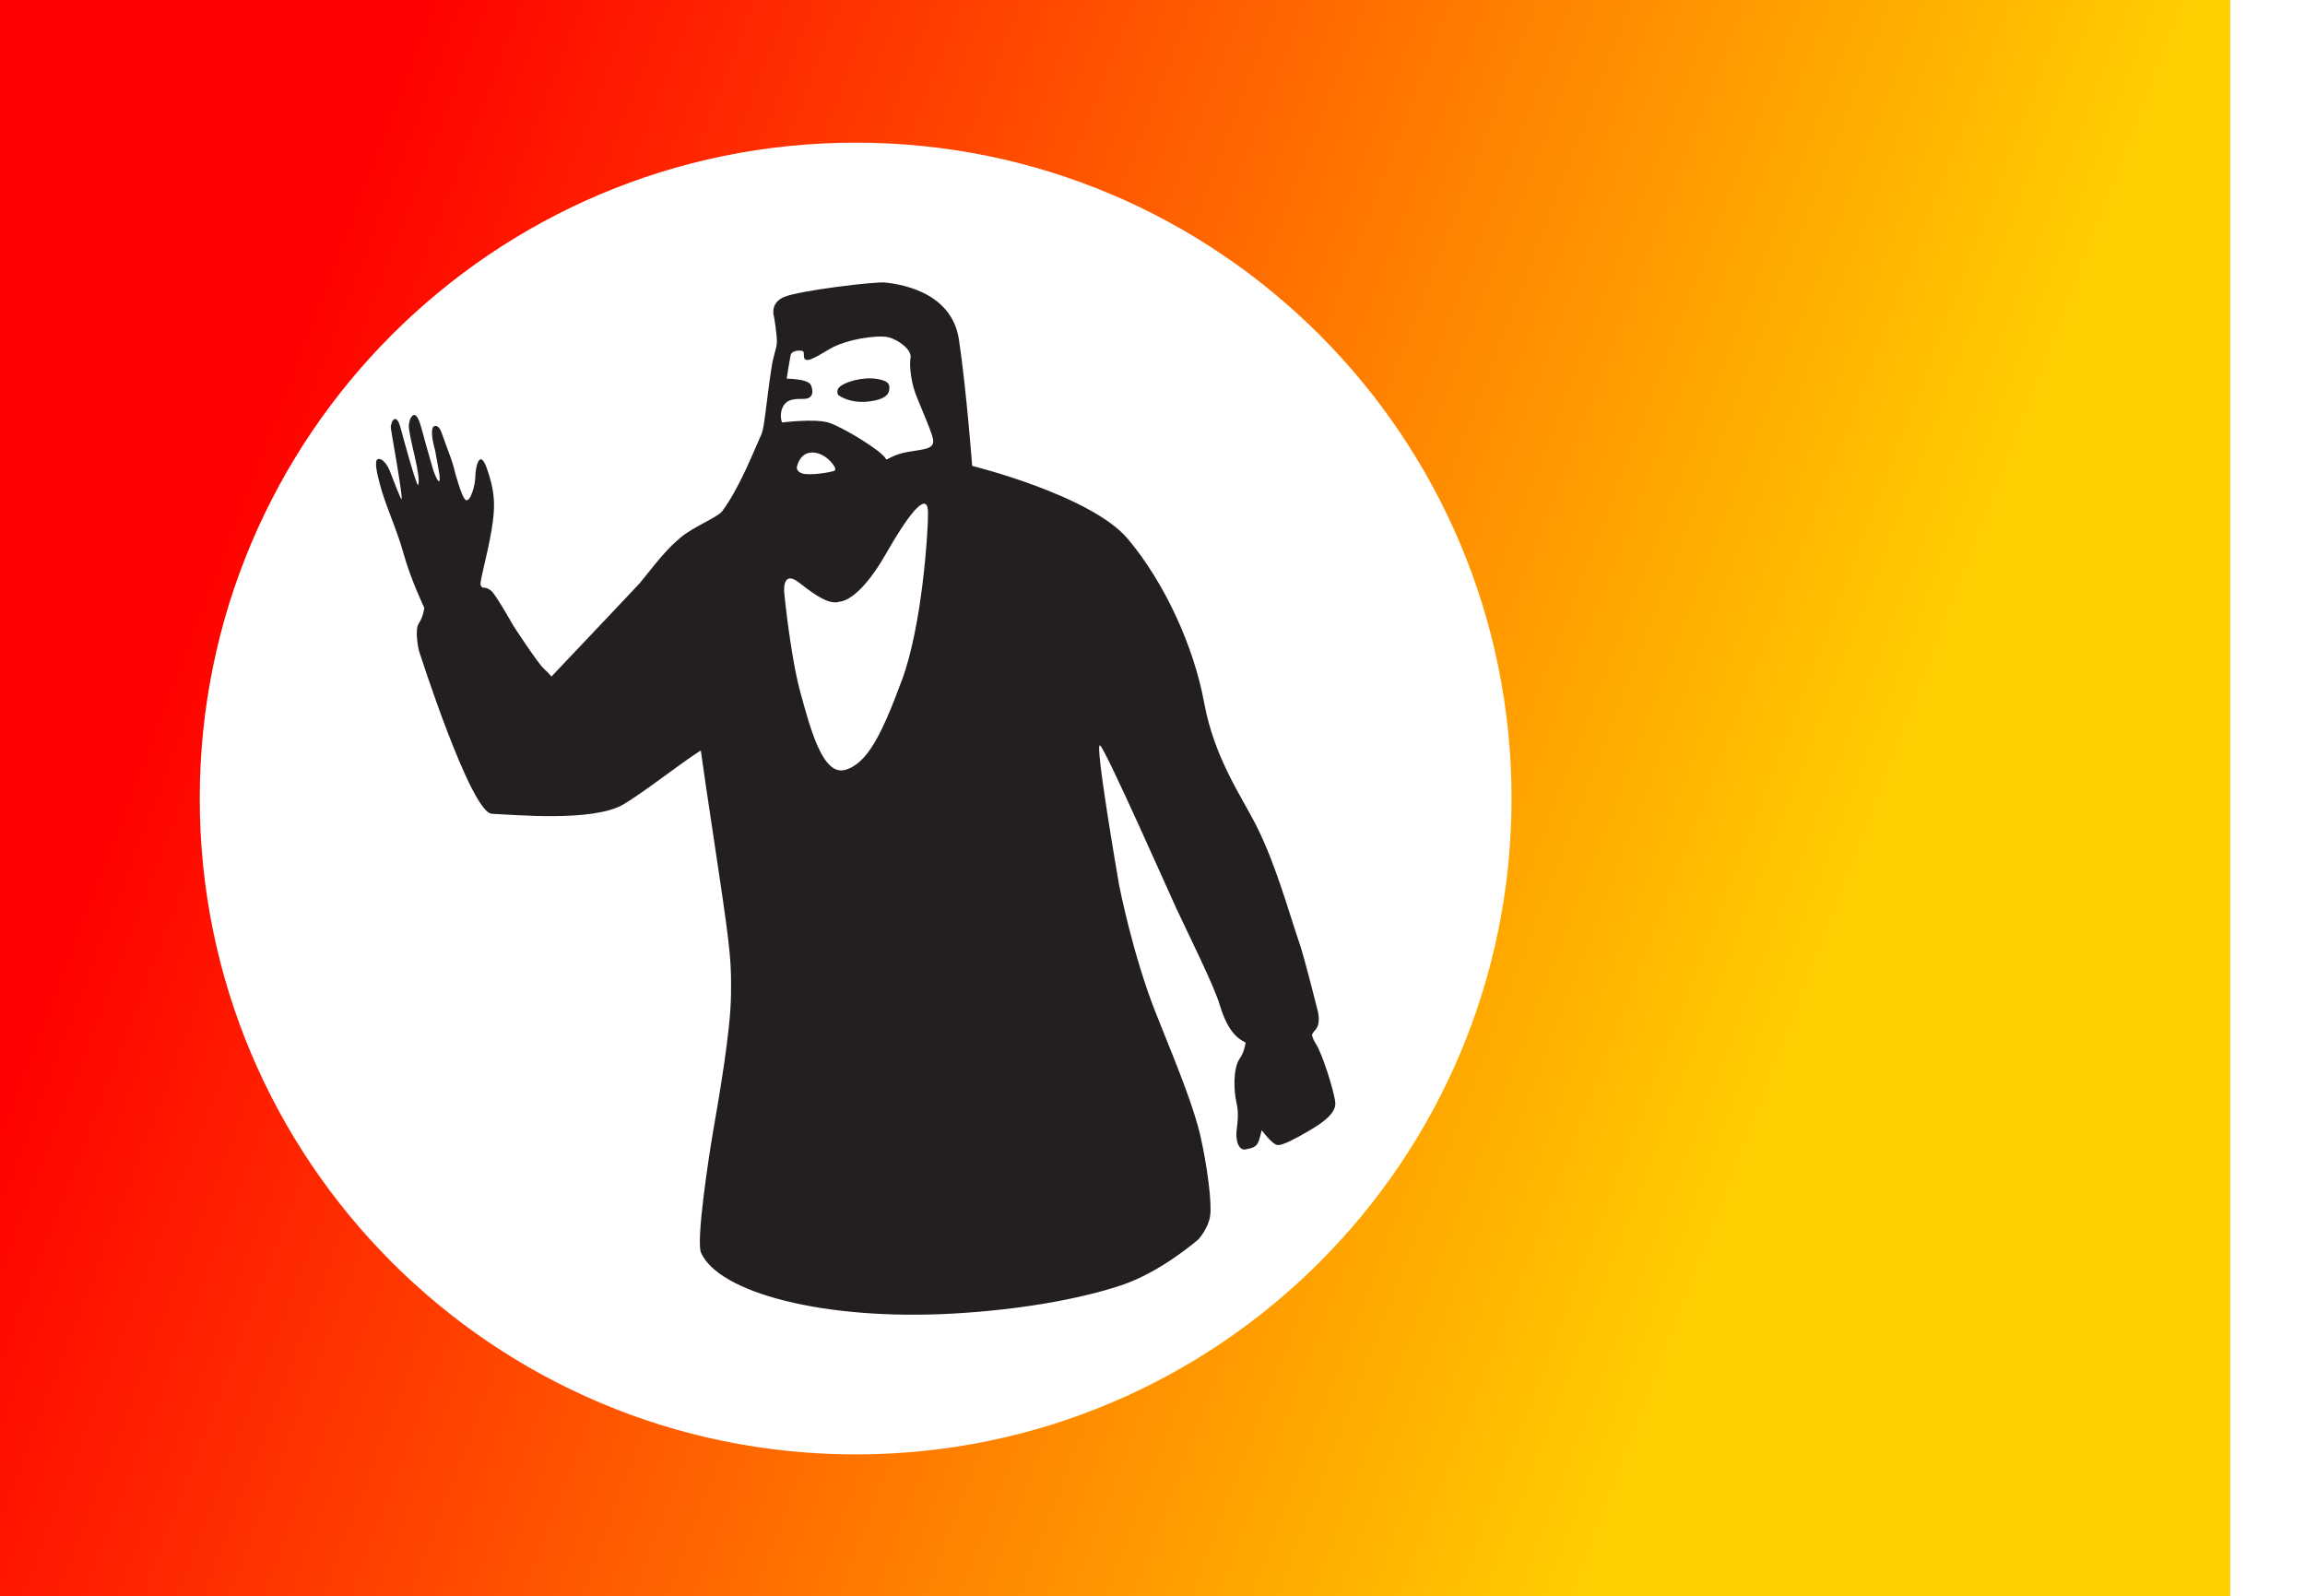
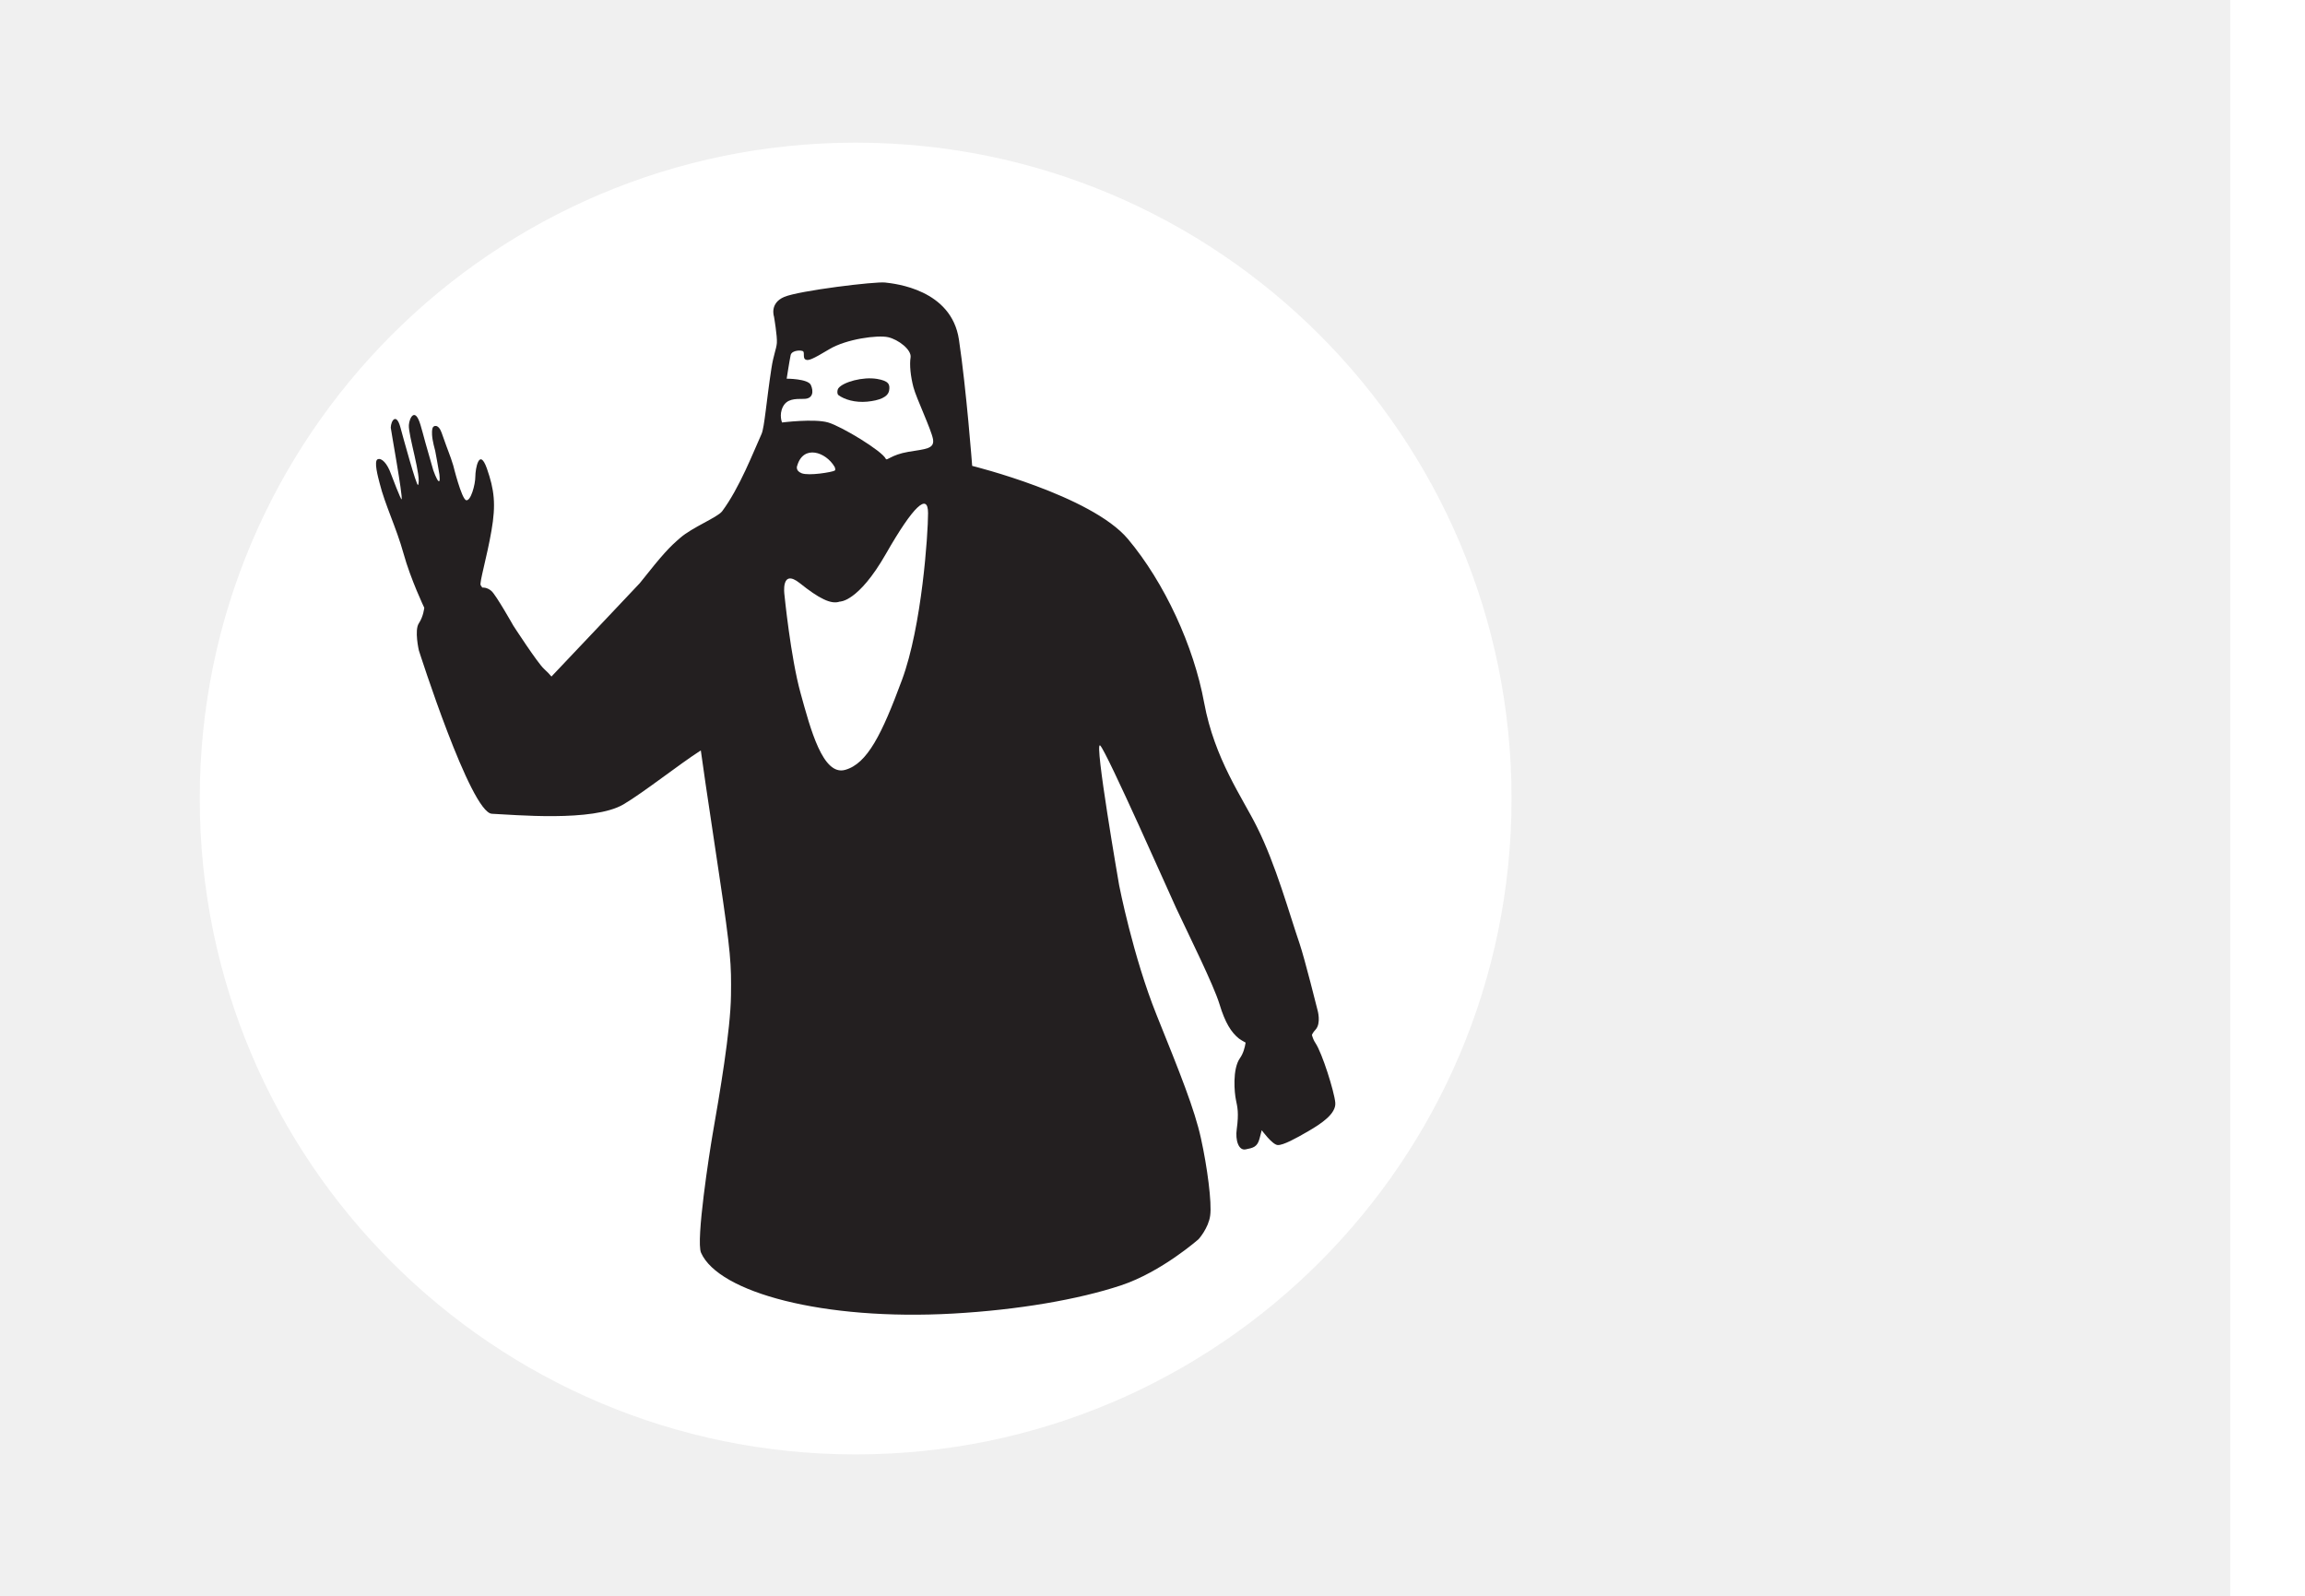
- <svg xmlns="http://www.w3.org/2000/svg" xmlns:xlink="http://www.w3.org/1999/xlink" version="1.1" width="737.008" height="510.236" viewBox="715 15 1 20" id="svg42">
+ <svg xmlns="http://www.w3.org/2000/svg" width="737.008" height="510.236" viewBox="715 15 1 20" id="svg42" version="1.1">
  <defs id="defs4">
-     <linearGradient id="linearGradient43">
-       <stop style="stop-color:#ffd000;stop-opacity:1;" offset="0.283" id="stop43" />
-       <stop style="stop-color:#ff0000;stop-opacity:1;" offset="0.341" id="stop44" />
-     </linearGradient>
    <clipPath id="clip_1">
      <path transform="matrix(1,0,0,-1,0,510.236)" d="M0 4.961H368.504V510.236H0Z" id="path1" />
    </clipPath>
    <clipPath id="clip_3">
      <path transform="matrix(1,0,0,-1,0,510.236)" d="M0 0H737.008V510.236H0Z" id="path2" />
    </clipPath>
    <clipPath id="clip_4">
      <path transform="matrix(1,0,0,-1,0,510.236)" d="M418.819 478.503H432.284V488.794H418.819Z" id="path3" />
    </clipPath>
    <path id="font_5_3" d="M.401 .156C.431 .156 .454 .162 .47 .173 .486 .184 .494 .2 .494 .22V.222C.494 .242 .486 .257 .471 .268 .456 .279 .432 .285 .399 .285H.251V.156H.401M.373 .421C.403 .421 .426 .426 .441 .436 .457 .446 .465 .461 .465 .482V.484C.465 .503 .458 .518 .443 .528 .428 .539 .406 .544 .377 .544H.251V.421H.373M.062 .7H.421C.465 .7 .503 .695 .534 .684 .565 .674 .591 .658 .612 .637 .626 .623 .637 .607 .645 .588 .653 .569 .657 .548 .657 .524V.522C.657 .481 .647 .449 .626 .424 .606 .399 .58 .379 .549 .366 .592 .352 .626 .332 .65 .305 .676 .279 .688 .242 .688 .195V.193C.688 .132 .665 .085 .618 .051 .572 .017 .507 0 .423 0H.062V.7Z" />
    <path id="font_5_4" d="M.399-.014C.349-.014 .302-.005 .258 .013 .214 .031 .176 .056 .143 .089 .111 .121 .086 .159 .066 .204 .047 .248 .038 .296 .038 .348V.35C.038 .401 .047 .448 .066 .493 .085 .537 .11 .575 .143 .608 .176 .641 .214 .667 .259 .686 .304 .705 .354 .714 .407 .714 .443 .714 .476 .71 .505 .703 .534 .696 .561 .686 .585 .673 .61 .66 .632 .645 .651 .627 .671 .609 .689 .589 .704 .568L.558 .455C.538 .48 .516 .5 .492 .515 .468 .53 .439 .537 .405 .537 .38 .537 .358 .532 .337 .523 .317 .513 .3 .5 .285 .483 .27 .466 .259 .447 .251 .424 .242 .401 .238 .377 .238 .352V.35C.238 .324 .242 .3 .251 .277 .259 .254 .27 .234 .285 .217 .3 .2 .317 .187 .337 .178 .358 .168 .38 .163 .405 .163 .423 .163 .44 .165 .454 .169 .47 .173 .483 .179 .495 .187 .508 .194 .52 .203 .531 .214 .541 .224 .552 .235 .563 .248L.709 .144C.692 .121 .674 .1 .654 .081 .635 .062 .612 .045 .587 .031 .562 .017 .535 .006 .503-.002 .472-.01 .438-.014 .399-.014Z" />
    <path id="font_5_2" d="M.474 .275 .396 .474 .317 .275H.474M.304 .705H.491L.789 0H.581L.53 .125H.26L.21 0H.006L.304 .705Z" />
    <path id="font_5_5" d="M.233 .53H.023V.7H.637V.53H.427V0H.233V.53Z" />
    <path id="font_5_1" d="M.163 .524 .045 .497 .008 .647 .213 .705H.354V0H.163V.524Z" />
    <clipPath id="clip_6">
      <path transform="matrix(1,0,0,-1,0,510.236)" d="M0 0H737.008V510.236H0Z" id="path4" />
    </clipPath>
-     <linearGradient xlink:href="#linearGradient43" id="linearGradient44" x1="721.036" y1="190.521" x2="384.476" y2="319.715" gradientUnits="userSpaceOnUse" />
  </defs>
  <g clip-path="url(#clip_3)" id="g37">
    <path transform="matrix(1,0,0,-1,0,510.236)" stroke-width="8" stroke-linecap="butt" stroke-miterlimit="4" stroke-linejoin="miter" fill="none" stroke="#ffffff" d="M4 4H364.504V506.236H4Z" id="path5" />
-     <path d="m 690.328,462.053 48.432,0.707 -5.752,43.476 -36.928,-0.719 z" fill="#ffcb04" id="path6" style="fill:url(#linearGradient44);fill-rule:nonzero" transform="matrix(1,0,0,-1,0,510.236)" />
    <path transform="matrix(1,0,0,-1,0,510.236)" stroke-width="8" stroke-linecap="butt" stroke-miterlimit="4" stroke-linejoin="miter" fill="none" stroke="#ffffff" d="M372.504 4H733.008V506.236H372.504Z" id="path7" />
    <path transform="matrix(1,0,0,-1,0,510.236)" d="M643.601 480.664C644.228 480.664 644.701 480.841 645.021 481.194 645.341 481.547 645.501 482.074 645.501 482.774V487.714H642.411V487.254H644.991V482.774C644.991 482.214 644.876 481.799 644.646 481.529 644.416 481.259 644.068 481.124 643.601 481.124 643.288 481.124 642.999 481.199 642.736 481.349 642.473 481.499 642.244 481.717 642.051 482.004L641.741 481.664C641.941 481.351 642.206 481.106 642.536 480.929 642.866 480.752 643.221 480.664 643.601 480.664M652.141 483.344C652.141 483.851 652.033 484.304 651.816 484.704 651.599 485.104 651.303 485.416 650.926 485.639 650.549 485.862 650.124 485.974 649.651 485.974 649.178 485.974 648.751 485.861 648.371 485.634 647.991 485.407 647.693 485.092 647.476 484.689 647.259 484.286 647.151 483.831 647.151 483.324 647.151 482.811 647.266 482.354 647.496 481.954 647.726 481.554 648.044 481.241 648.451 481.014 648.858 480.787 649.321 480.674 649.841 480.674 650.241 480.674 650.613 480.747 650.956 480.894 651.299 481.041 651.584 481.251 651.811 481.524L651.521 481.854C651.328 481.614 651.086 481.432 650.796 481.309 650.506 481.186 650.191 481.124 649.851 481.124 649.438 481.124 649.066 481.211 648.736 481.384 648.406 481.557 648.144 481.802 647.951 482.119 647.758 482.436 647.654 482.797 647.641 483.204H652.131ZM649.651 485.534C650.018 485.534 650.348 485.451 650.641 485.284 650.934 485.117 651.171 484.887 651.351 484.594 651.531 484.301 651.631 483.967 651.651 483.594H647.651C647.678 483.967 647.779 484.302 647.956 484.599 648.133 484.896 648.368 485.126 648.661 485.289 648.954 485.452 649.284 485.534 649.651 485.534M655.301 485.974C654.901 485.974 654.517 485.909 654.151 485.779 653.784 485.649 653.471 485.467 653.211 485.234L653.461 484.874C653.681 485.074 653.949 485.234 654.266 485.354 654.582 485.474 654.914 485.534 655.261 485.534 655.767 485.534 656.152 485.407 656.416 485.154 656.679 484.901 656.811 484.531 656.811 484.044V483.624H655.021C654.341 483.624 653.846 483.489 653.536 483.219 653.226 482.949 653.071 482.597 653.071 482.164 653.071 481.717 653.239 481.357 653.576 481.084 653.912 480.811 654.371 480.674 654.951 480.674 655.397 480.674 655.781 480.759 656.101 480.929 656.421 481.099 656.664 481.337 656.831 481.644V480.714H657.311V484.024C657.311 484.664 657.137 485.149 656.791 485.479 656.444 485.809 655.947 485.974 655.301 485.974M655.021 481.084C654.561 481.084 654.204 481.182 653.951 481.379 653.697 481.576 653.571 481.844 653.571 482.184 653.571 482.511 653.686 482.767 653.916 482.954 654.146 483.141 654.517 483.234 655.031 483.234H656.811V482.254C656.657 481.874 656.429 481.584 656.126 481.384 655.822 481.184 655.454 481.084 655.021 481.084M661.921 485.974C661.434 485.974 661.012 485.871 660.656 485.664 660.299 485.457 660.031 485.171 659.851 484.804V485.934H659.371V480.714H659.871V483.494C659.871 484.114 660.047 484.607 660.401 484.974 660.754 485.341 661.237 485.524 661.851 485.524 662.384 485.524 662.799 485.371 663.096 485.064 663.392 484.757 663.541 484.311 663.541 483.724V480.714H664.041V483.764C664.041 484.477 663.851 485.024 663.471 485.404 663.091 485.784 662.574 485.974 661.921 485.974M669.461 480.664C670.087 480.664 670.561 480.841 670.881 481.194 671.201 481.547 671.361 482.074 671.361 482.774V487.714H668.271V487.254H670.851V482.774C670.851 482.214 670.736 481.799 670.506 481.529 670.276 481.259 669.927 481.124 669.461 481.124 669.147 481.124 668.859 481.199 668.596 481.349 668.332 481.499 668.104 481.717 667.911 482.004L667.601 481.664C667.801 481.351 668.066 481.106 668.396 480.929 668.726 480.752 669.081 480.664 669.461 480.664M675.341 485.974C674.941 485.974 674.557 485.909 674.191 485.779 673.824 485.649 673.511 485.467 673.251 485.234L673.501 484.874C673.721 485.074 673.989 485.234 674.306 485.354 674.622 485.474 674.954 485.534 675.301 485.534 675.807 485.534 676.192 485.407 676.455 485.154 676.719 484.901 676.851 484.531 676.851 484.044V483.624H675.061C674.381 483.624 673.886 483.489 673.575 483.219 673.265 482.949 673.111 482.597 673.111 482.164 673.111 481.717 673.279 481.357 673.616 481.084 673.952 480.811 674.411 480.674 674.991 480.674 675.437 480.674 675.82 480.759 676.14 480.929 676.46 481.099 676.704 481.337 676.871 481.644V480.714H677.351V484.024C677.351 484.664 677.177 485.149 676.83 485.479 676.484 485.809 675.987 485.974 675.341 485.974M675.061 481.084C674.601 481.084 674.244 481.182 673.991 481.379 673.737 481.576 673.611 481.844 673.611 482.184 673.611 482.511 673.726 482.767 673.955 482.954 674.186 483.141 674.557 483.234 675.07 483.234H676.851V482.254C676.697 481.874 676.469 481.584 676.166 481.384 675.862 481.184 675.494 481.084 675.061 481.084M683.48 485.934V483.154C683.48 482.534 683.309 482.041 682.965 481.674 682.622 481.307 682.157 481.124 681.57 481.124 681.024 481.124 680.6 481.277 680.3 481.584 680 481.891 679.85 482.337 679.85 482.924V485.934H679.35V482.884C679.35 482.171 679.544 481.624 679.93 481.244 680.317 480.864 680.85 480.674 681.53 480.674 681.99 480.674 682.39 480.776 682.73 480.979 683.07 481.182 683.327 481.467 683.5 481.834V480.714H683.98V485.934ZM686.58 484.794V485.934H686.1V480.714H686.6V483.434C686.6 484.081 686.764 484.586 687.09 484.949 687.417 485.312 687.87 485.494 688.45 485.494L688.57 485.484V485.974C688.084 485.974 687.67 485.872 687.33 485.669 686.99 485.466 686.74 485.174 686.58 484.794M694.32 483.344C694.32 483.851 694.212 484.304 693.995 484.704 693.779 485.104 693.482 485.416 693.105 485.639 692.729 485.862 692.304 485.974 691.83 485.974 691.357 485.974 690.93 485.861 690.55 485.634 690.17 485.407 689.872 485.092 689.655 484.689 689.439 484.286 689.33 483.831 689.33 483.324 689.33 482.811 689.445 482.354 689.675 481.954 689.905 481.554 690.224 481.241 690.63 481.014 691.037 480.787 691.5 480.674 692.02 480.674 692.42 480.674 692.792 480.747 693.135 480.894 693.479 481.041 693.764 481.251 693.99 481.524L693.7 481.854C693.507 481.614 693.265 481.432 692.975 481.309 692.685 481.186 692.37 481.124 692.03 481.124 691.617 481.124 691.245 481.211 690.915 481.384 690.585 481.557 690.324 481.802 690.13 482.119 689.937 482.436 689.834 482.797 689.82 483.204H694.31ZM691.83 485.534C692.197 485.534 692.527 485.451 692.82 485.284 693.114 485.117 693.35 484.887 693.53 484.594 693.71 484.301 693.81 483.967 693.83 483.594H689.83C689.857 483.967 689.959 484.302 690.135 484.599 690.312 484.896 690.547 485.126 690.84 485.289 691.134 485.452 691.464 485.534 691.83 485.534M691.86 486.784H692.4L691.01 487.964H690.29ZM697.19 480.674C697.844 480.674 698.35 480.804 698.71 481.064 699.07 481.324 699.25 481.671 699.25 482.104 699.25 482.431 699.164 482.687 698.99 482.874 698.817 483.061 698.605 483.196 698.355 483.279 698.105 483.362 697.777 483.441 697.37 483.514 697.004 483.587 696.719 483.656 696.515 483.719 696.312 483.782 696.14 483.879 696 484.009 695.86 484.139 695.79 484.321 695.79 484.554 695.79 484.847 695.914 485.084 696.16 485.264 696.407 485.444 696.774 485.534 697.26 485.534 697.547 485.534 697.827 485.494 698.1 485.414 698.374 485.334 698.617 485.217 698.83 485.064L699.06 485.464C698.854 485.617 698.587 485.741 698.26 485.834 697.934 485.927 697.604 485.974 697.27 485.974 696.637 485.974 696.149 485.839 695.805 485.569 695.462 485.299 695.29 484.957 695.29 484.544 695.29 484.204 695.38 483.937 695.56 483.744 695.74 483.551 695.957 483.411 696.21 483.324 696.464 483.237 696.797 483.157 697.21 483.084 697.564 483.017 697.84 482.954 698.04 482.894 698.24 482.834 698.408 482.741 698.545 482.614 698.682 482.487 698.75 482.314 698.75 482.094 698.75 481.787 698.625 481.547 698.375 481.374 698.125 481.201 697.737 481.114 697.21 481.114 696.844 481.114 696.492 481.174 696.155 481.294 695.819 481.414 695.544 481.564 695.33 481.744L695.1 481.344C695.314 481.151 695.61 480.991 695.99 480.864 696.37 480.737 696.77 480.674 697.19 480.674" fill="#231f20" id="path30" />
    <path transform="matrix(1,0,0,-1,0,510.236)" d="M720 485.228C720 480.688 716.32 477.008 711.78 477.008 707.24 477.008 703.559 480.688 703.559 485.228 703.559 489.768 707.24 493.448 711.78 493.448 716.32 493.448 720 489.768 720 485.228" fill="#ffffff" id="path32" />
    <path transform="matrix(1,0,0,-1,0,510.236)" d="M712.048 490.487C711.869 490.517 711.624 490.448 711.564 490.371 711.546 490.347 711.546 490.297 711.564 490.284 711.64 490.228 711.772 490.188 711.924 490.202 712.075 490.217 712.185 490.258 712.199 490.342 712.212 490.418 712.195 490.462 712.048 490.487" fill="#231f20" id="path33" />
    <path transform="matrix(1,0,0,-1,0,510.236)" d="M717.791 481.416C717.778 481.556 717.627 482.038 717.542 482.164 717.523 482.192 717.508 482.227 717.498 482.265 717.505 482.282 717.518 482.304 717.544 482.332 717.616 482.412 717.569 482.574 717.569 482.574 717.569 482.574 717.407 483.224 717.343 483.411 717.213 483.79 717.046 484.399 716.809 484.872 716.627 485.24 716.277 485.723 716.147 486.43 716.017 487.138 715.652 487.933 715.191 488.482 714.728 489.03 713.24 489.397 713.24 489.397 713.24 489.397 713.168 490.352 713.074 490.98 712.98 491.609 712.272 491.681 712.15 491.695 712.027 491.71 711.073 491.594 710.885 491.515 710.698 491.436 710.756 491.269 710.756 491.269 710.756 491.269 710.799 491.02 710.792 490.937 710.785 490.856 710.75 490.791 710.724 490.62 710.661 490.212 710.637 489.879 710.6 489.797 710.502 489.581 710.326 489.123 710.106 488.828 710.047 488.751 709.732 488.627 709.582 488.496 709.446 488.379 709.371 488.302 709.073 487.926 709.07 487.921 708.182 486.984 707.967 486.757 707.949 486.779 707.918 486.813 707.873 486.854 707.793 486.926 707.489 487.395 707.489 487.395 707.489 487.395 707.273 487.778 707.215 487.829 707.158 487.879 707.1 487.872 707.1 487.872L707.08 487.901C707.061 487.93 707.158 488.252 707.215 488.584 707.273 488.916 707.251 489.097 707.158 489.364 707.063 489.631 707.013 489.364 707.013 489.263 707.013 489.162 706.955 488.952 706.898 488.967 706.84 488.981 706.736 489.403 706.736 489.403 706.689 489.554 706.689 489.531 706.59 489.814 706.55 489.926 706.484 489.908 706.475 489.865 706.464 489.815 706.473 489.754 706.478 489.724 706.483 489.692 706.496 489.636 706.51 489.585 706.523 489.515 706.542 489.416 706.563 489.288 706.566 489.251 706.568 489.222 706.564 489.212 706.552 489.181 706.518 489.253 706.486 489.342L706.388 489.685C706.367 489.767 706.339 489.863 706.326 489.909 706.257 490.143 706.185 489.995 706.18 489.909 706.171 489.78 706.343 489.251 706.295 489.158 706.279 489.127 706.097 489.793 706.075 489.876 706.023 490.07 705.955 489.963 705.953 489.876 705.952 489.863 706.107 489.012 706.089 488.978 706.082 488.965 705.967 489.265 705.955 489.298 705.91 489.426 705.839 489.501 705.789 489.48 705.738 489.458 705.794 489.257 705.813 489.182 705.88 488.911 706.023 488.624 706.113 488.299 706.203 487.974 706.373 487.619 706.373 487.619 706.373 487.619 706.363 487.511 706.305 487.424 706.247 487.338 706.305 487.085 706.305 487.085 706.305 487.085 706.954 485.048 707.221 485.037 707.488 485.026 708.488 484.93 708.87 485.155 709.124 485.305 709.566 485.656 709.839 485.831 709.845 485.78 709.915 485.289 710.067 484.286 710.218 483.281 710.222 483.146 710.217 482.762 710.212 482.321 710.073 481.513 709.986 481.015 709.949 480.8 709.775 479.686 709.842 479.535 710.062 479.038 711.373 478.682 713.001 478.773 713.819 478.819 714.573 478.95 715.104 479.126 715.614 479.295 716.078 479.706 716.078 479.706 716.078 479.706 716.202 479.843 716.223 480.002 716.245 480.161 716.187 480.609 716.107 480.97 716.028 481.331 715.848 481.779 715.551 482.516 715.255 483.252 715.082 484.141 715.082 484.141 715.082 484.141 714.765 485.965 714.844 485.893 714.924 485.821 715.74 483.975 715.797 483.854 715.964 483.499 716.266 482.891 716.339 482.653 716.411 482.415 716.487 482.298 716.583 482.22 716.599 482.207 716.636 482.186 716.667 482.169 716.657 482.104 716.637 482.032 716.596 481.974 716.499 481.836 716.527 481.538 716.546 481.45 716.564 481.361 716.584 481.29 716.556 481.085 716.536 480.947 716.579 480.812 716.668 480.831 716.757 480.849 716.813 480.858 716.841 480.964L716.869 481.071C716.869 481.071 717.002 480.888 717.07 480.885 717.138 480.882 717.295 480.967 717.453 481.059 717.611 481.151 717.803 481.276 717.791 481.416M712.36 486.714C712.11 486.039 711.927 485.664 711.647 485.587 711.368 485.51 711.214 486.097 711.089 486.55 710.964 487.002 710.887 487.783 710.887 487.783 710.887 487.783 710.839 488.119 711.08 487.927 711.32 487.735 711.471 487.658 711.58 487.696 711.58 487.696 711.811 487.686 712.158 488.293 712.505 488.9 712.687 489.064 712.687 488.804 712.687 488.543 712.61 487.388 712.36 486.714M711.048 489.402C711.126 489.666 711.406 489.572 711.515 489.386 711.515 489.386 711.534 489.349 711.517 489.338 711.487 489.319 711.192 489.269 711.102 489.305 711.017 489.339 711.048 489.402 711.048 489.402M712.439 489.573C712.222 489.536 712.171 489.455 712.157 489.486 712.112 489.583 711.608 489.89 711.435 489.941 711.261 489.992 710.857 489.941 710.857 489.941 710.857 489.941 710.817 490.035 710.867 490.136 710.918 490.237 711.015 490.237 711.131 490.237 711.247 490.237 711.254 490.331 711.218 490.411 711.182 490.49 710.915 490.49 710.915 490.49 710.915 490.49 710.951 490.721 710.965 490.786 710.98 490.851 711.11 490.851 711.124 490.83 711.139 490.808 711.117 490.743 711.153 490.729 711.189 490.714 711.232 490.729 711.449 490.859 711.666 490.989 712.056 491.039 712.186 491.01 712.316 490.981 712.482 490.851 712.468 490.757 712.453 490.663 712.468 490.519 712.504 490.382 712.54 490.245 712.727 489.854 712.749 489.732 712.77 489.609 712.655 489.609 712.439 489.573" fill="#231f20" id="path34" />
    <path transform="matrix(1,0,0,-1,0,510.236)" d="M392.613 480.728V482.118H389.633V487.718H388.073V480.728ZM395.103 486.108H393.603V480.728H395.103ZM394.353 486.538C394.6 486.538 394.808 486.623 394.978 486.793 395.148 486.963 395.233 487.171 395.233 487.418 395.233 487.665 395.148 487.873 394.978 488.043 394.808 488.213 394.6 488.298 394.353 488.298 394.106 488.298 393.898 488.213 393.728 488.043 393.558 487.873 393.473 487.665 393.473 487.418 393.473 487.171 393.558 486.963 393.728 486.793 393.898 486.623 394.106 486.538 394.353 486.538M399.933 482.498C399.693 482.238 399.393 482.108 399.033 482.108 398.673 482.108 398.368 482.24 398.118 482.503 397.868 482.766 397.743 483.111 397.743 483.538 397.743 483.965 397.871 484.301 398.128 484.548 398.384 484.795 398.689 484.918 399.043 484.918 399.396 484.918 399.693 484.795 399.933 484.548 400.173 484.301 400.293 483.963 400.293 483.533 400.293 483.103 400.173 482.758 399.933 482.498M400.023 480.338C399.703 480.065 399.268 479.928 398.718 479.928 398.168 479.928 397.646 480.115 397.153 480.488L396.573 479.358C396.886 479.118 397.251 478.933 397.668 478.803 398.084 478.673 398.493 478.608 398.893 478.608 399.646 478.608 400.299 478.828 400.853 479.268 401.133 479.481 401.356 479.775 401.523 480.148 401.689 480.521 401.773 480.948 401.773 481.428V486.118H400.273V485.408C399.853 485.935 399.323 486.198 398.683 486.198 398.043 486.198 397.474 485.943 396.978 485.433 396.481 484.923 396.233 484.27 396.233 483.473 396.233 482.676 396.474 482.04 396.958 481.563 397.441 481.086 398.034 480.848 398.738 480.848 399.441 480.848 400.029 481.111 400.503 481.638 400.503 481.045 400.343 480.611 400.023 480.338M405.028 484.683C405.251 484.9 405.513 485.008 405.813 485.008 406.419 485.008 406.723 484.595 406.723 483.768V480.728H408.223V483.998C408.223 484.665 408.031 485.198 407.648 485.598 407.264 485.998 406.789 486.198 406.223 486.198 405.656 486.198 405.146 485.968 404.693 485.508V486.108H403.193V480.728H404.693V483.728C404.693 484.148 404.804 484.466 405.028 484.683M413.403 482.418C413.063 482.065 412.629 481.888 412.103 481.888 411.776 481.888 411.483 481.981 411.223 482.168 410.963 482.355 410.809 482.595 410.763 482.888H414.683V483.688C414.683 484.468 414.424 485.081 413.908 485.528 413.391 485.975 412.763 486.198 412.023 486.198 411.283 486.198 410.641 485.948 410.098 485.448 409.554 484.948 409.283 484.275 409.283 483.428 409.283 482.581 409.549 481.906 410.083 481.403 410.616 480.9 411.291 480.648 412.108 480.648 412.924 480.648 413.636 480.935 414.243 481.508ZM413.163 483.958H410.803C410.843 484.265 410.986 484.508 411.233 484.688 411.479 484.868 411.751 484.958 412.048 484.958 412.344 484.958 412.596 484.871 412.803 484.698 413.009 484.525 413.129 484.278 413.163 483.958" fill="#ffffff" id="path35" />
    <path transform="matrix(1,0,0,-1,0,510.236)" d="M712.094 20.208C711.554 20.208 711.082 20.081 710.679 19.828 710.276 19.575 710.004 19.221 709.864 18.768 709.824 19.021 709.804 19.301 709.804 19.608 709.804 20.601 710.036 21.36 710.499 21.883 710.962 22.406 711.597 22.668 712.404 22.668 712.991 22.668 713.451 22.561 713.784 22.348L713.994 22.758C713.594 22.998 713.064 23.118 712.404 23.118 711.777 23.118 711.231 22.981 710.764 22.708 710.297 22.435 709.936 22.03 709.679 21.493 709.422 20.956 709.294 20.301 709.294 19.528 709.294 18.421 709.536 17.56 710.019 16.943 710.502 16.326 711.197 16.018 712.104 16.018 712.551 16.018 712.951 16.105 713.304 16.278 713.657 16.451 713.934 16.698 714.134 17.018 714.334 17.338 714.434 17.708 714.434 18.128 714.434 18.541 714.337 18.906 714.144 19.223 713.951 19.54 713.676 19.783 713.319 19.953 712.962 20.123 712.554 20.208 712.094 20.208M712.084 16.458C711.664 16.458 711.304 16.535 711.004 16.688 710.704 16.841 710.476 17.045 710.319 17.298 710.162 17.551 710.084 17.818 710.084 18.098 710.084 18.411 710.166 18.695 710.329 18.948 710.492 19.201 710.722 19.401 711.019 19.548 711.316 19.695 711.651 19.768 712.024 19.768 712.611 19.768 713.074 19.618 713.414 19.318 713.754 19.018 713.924 18.618 713.924 18.118 713.924 17.618 713.754 17.216 713.414 16.913 713.074 16.61 712.631 16.458 712.084 16.458M715.014 23.068V21.268H715.514V22.608H719.444L716.464 16.068H717.024L720.034 22.708V23.068Z" fill="#ffffff" id="path36" />
    <path transform="matrix(1,0,0,-1,0,510.236)" d="M19.724 20.208C19.184 20.208 18.712 20.081 18.309 19.828 17.906 19.575 17.634 19.221 17.494 18.768 17.454 19.021 17.434 19.301 17.434 19.608 17.434 20.601 17.666 21.36 18.129 21.883 18.592 22.406 19.227 22.668 20.034 22.668 20.621 22.668 21.081 22.561 21.414 22.348L21.624 22.758C21.224 22.998 20.694 23.118 20.034 23.118 19.407 23.118 18.861 22.981 18.394 22.708 17.927 22.435 17.566 22.03 17.309 21.493 17.052 20.956 16.924 20.301 16.924 19.528 16.924 18.421 17.166 17.56 17.649 16.943 18.132 16.326 18.827 16.018 19.734 16.018 20.181 16.018 20.581 16.105 20.934 16.278 21.287 16.451 21.564 16.698 21.764 17.018 21.964 17.338 22.064 17.708 22.064 18.128 22.064 18.541 21.967 18.906 21.774 19.223 21.581 19.54 21.306 19.783 20.949 19.953 20.592 20.123 20.184 20.208 19.724 20.208M19.714 16.458C19.294 16.458 18.934 16.535 18.634 16.688 18.334 16.841 18.106 17.045 17.949 17.298 17.792 17.551 17.714 17.818 17.714 18.098 17.714 18.411 17.796 18.695 17.959 18.948 18.122 19.201 18.352 19.401 18.649 19.548 18.946 19.695 19.281 19.768 19.654 19.768 20.241 19.768 20.704 19.618 21.044 19.318 21.384 19.018 21.554 18.618 21.554 18.118 21.554 17.618 21.384 17.216 21.044 16.913 20.704 16.61 20.261 16.458 19.714 16.458M25.744 20.208C25.204 20.208 24.732 20.081 24.329 19.828 23.925 19.575 23.654 19.221 23.514 18.768 23.474 19.021 23.454 19.301 23.454 19.608 23.454 20.601 23.685 21.36 24.149 21.883 24.612 22.406 25.247 22.668 26.054 22.668 26.64 22.668 27.1 22.561 27.434 22.348L27.644 22.758C27.244 22.998 26.714 23.118 26.054 23.118 25.427 23.118 24.88 22.981 24.414 22.708 23.947 22.435 23.585 22.03 23.329 21.493 23.072 20.956 22.944 20.301 22.944 19.528 22.944 18.421 23.185 17.56 23.669 16.943 24.152 16.326 24.847 16.018 25.754 16.018 26.2 16.018 26.6 16.105 26.954 16.278 27.307 16.451 27.584 16.698 27.784 17.018 27.984 17.338 28.084 17.708 28.084 18.128 28.084 18.541 27.987 18.906 27.794 19.223 27.6 19.54 27.325 19.783 26.969 19.953 26.612 20.123 26.204 20.208 25.744 20.208M25.734 16.458C25.314 16.458 24.954 16.535 24.654 16.688 24.354 16.841 24.125 17.045 23.969 17.298 23.812 17.551 23.734 17.818 23.734 18.098 23.734 18.411 23.815 18.695 23.979 18.948 24.142 19.201 24.372 19.401 24.669 19.548 24.965 19.695 25.3 19.768 25.674 19.768 26.26 19.768 26.724 19.618 27.064 19.318 27.404 19.018 27.574 18.618 27.574 18.118 27.574 17.618 27.404 17.216 27.064 16.913 26.724 16.61 26.28 16.458 25.734 16.458" fill="#ffffff" id="path37" />
  </g>
</svg>
